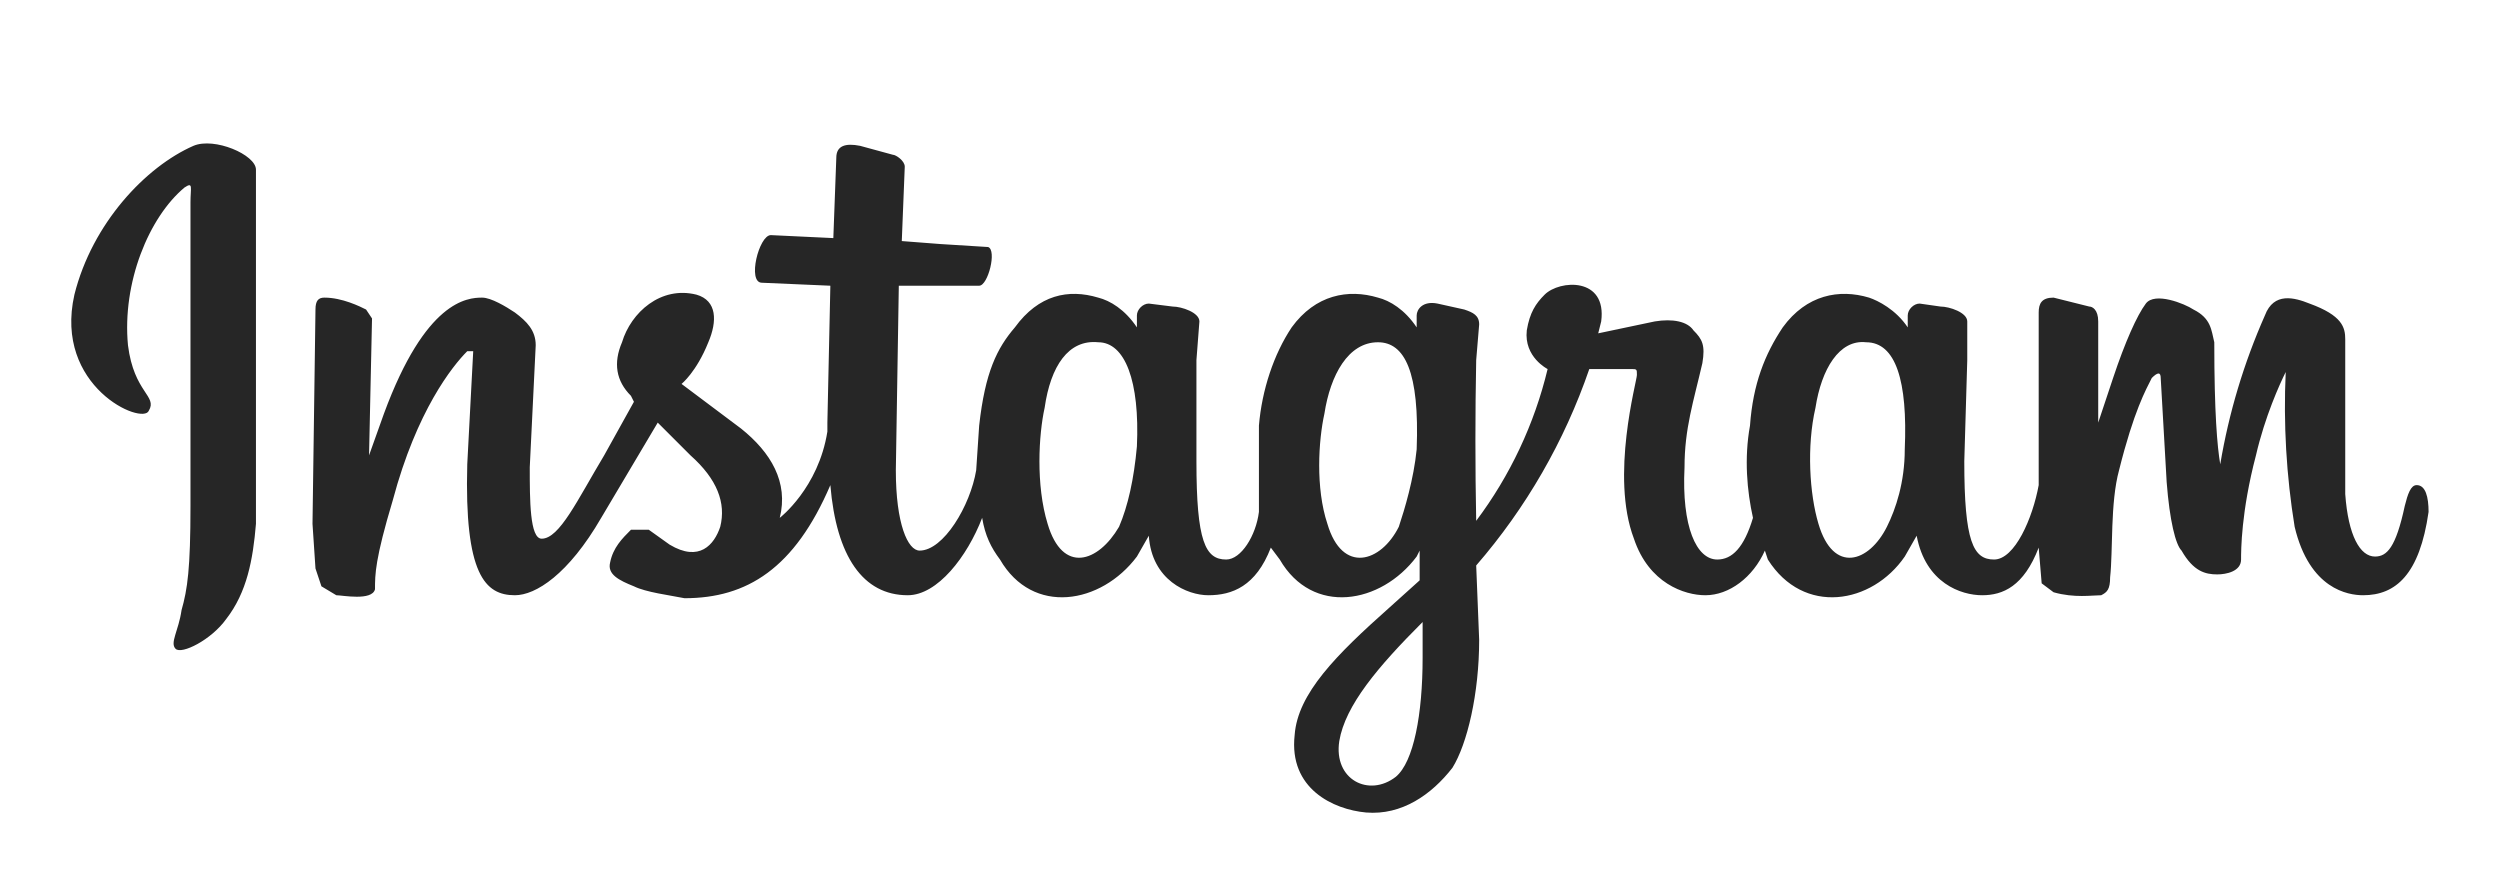
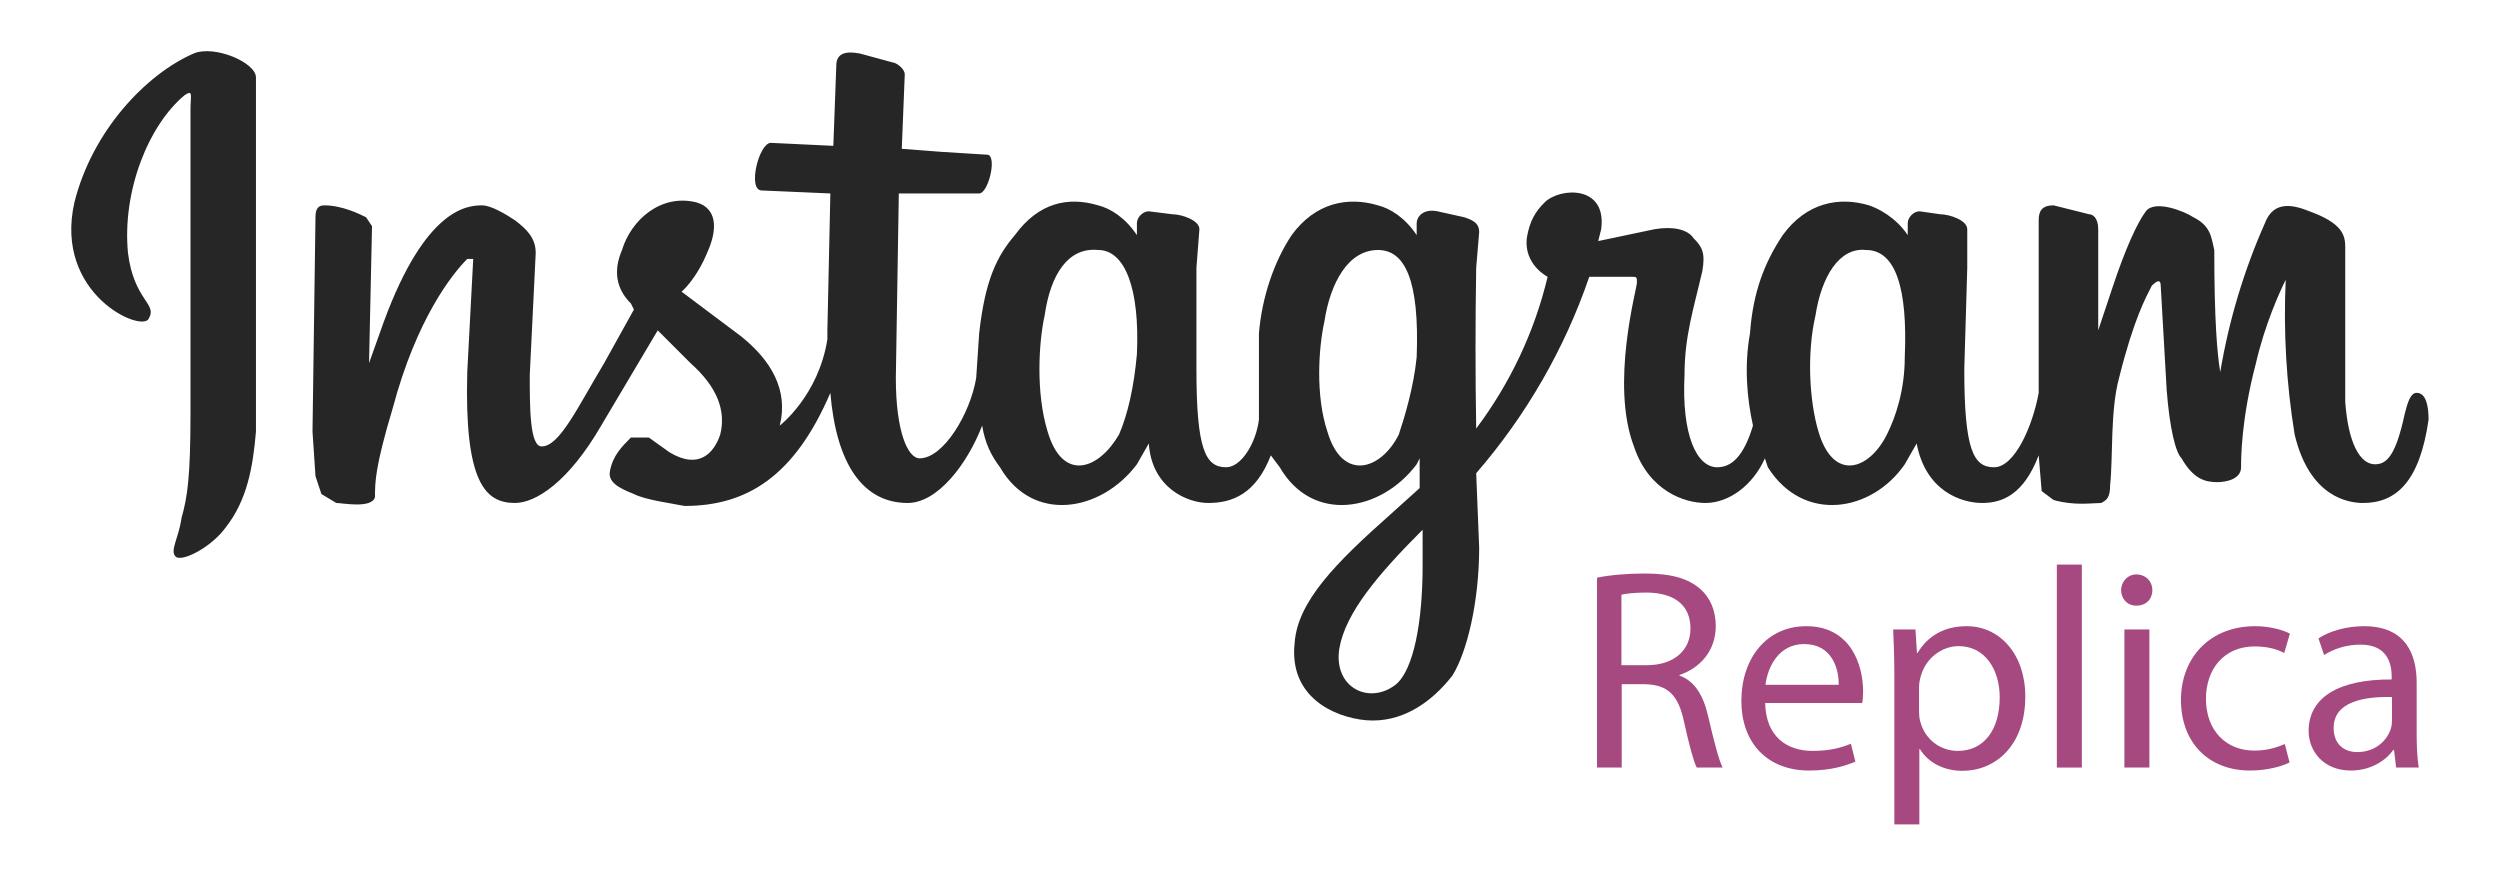
- <svg xmlns="http://www.w3.org/2000/svg" width="840" height="300">
-   <path style="fill:#262626" d="M65 49c-16 7-34 26-40 50-7 31 23 44 25 39 3-5-5-6-7-22-2-21 7-43 19-53 3-2 2 0 2 5v102c0 21-1 28-3 35-1 7-4 11-2 13s12-3 17-10c7-9 9-20 10-32V57c0-5-14-11-21-8m575 102c0 11-3 20-6 26-6 12-18 16-23-1-3-10-4-26-1-39 2-13 8-23 17-22 10 0 14 13 13 36zm-162 70c0 19-3 35-9 40-9 7-21 1-19-12 2-12 13-25 28-40v12zm-2-70c-1 10-4 20-6 26-6 12-19 16-24-1-4-12-3-28-1-37 2-13 8-24 18-24 9 0 14 10 13 36zm-94-1c-1 11-3 20-6 27-7 12-19 16-24-1-4-13-3-30-1-39 2-14 8-23 18-22 9 0 14 13 13 35zm430 13c-2 0-3 3-4 7-3 14-6 17-10 17-5 0-9-7-10-21v-52c0-4-1-8-12-12-5-2-12-4-15 4a209 209 0 0 0-15 50c-1-6-2-17-2-41-1-4-1-8-7-11-3-2-13-6-16-2s-7 13-11 25l-5 15v-34c0-4-2-5-3-5l-12-3c-4 0-5 2-5 5v58c-2 11-8 25-15 25s-10-6-10-33l1-34v-13c0-3-6-5-9-5l-7-1c-2 0-4 2-4 4v4c-4-6-10-9-13-10-10-3-21-1-29 10-6 9-10 19-11 33-2 11-1 22 1 31-3 10-7 14-12 14-7 0-12-11-11-31 0-13 3-22 6-35 1-6 0-8-3-11-2-3-7-4-13-3l-19 4 1-4c2-15-14-14-19-9-3 3-5 6-6 12-1 9 7 13 7 13a139 139 0 0 1-24 51 1390 1390 0 0 1 0-54l1-12c0-3-2-4-5-5l-9-2c-5-1-7 2-7 4v4c-4-6-9-9-13-10-10-3-21-1-29 10-6 9-10 21-11 33v29c-1 8-6 16-11 16-7 0-10-6-10-33v-34l1-13c0-3-6-5-9-5l-8-1c-2 0-4 2-4 4v4c-4-6-9-9-13-10-10-3-20-1-28 10-6 7-10 15-12 33l-1 15c-2 12-11 27-19 27-4 0-8-9-8-27l1-62h27c3 0 6-12 3-13l-16-1-13-1 1-25c0-2-3-4-4-4l-11-3c-5-1-8 0-8 4l-1 27-21-1c-4 0-8 16-3 16l23 1-1 46v3c-3 19-16 29-16 29 3-12-3-22-13-30l-20-15s5-4 9-14c3-7 3-14-4-16-12-3-22 6-25 16-3 7-2 13 3 18l1 2-10 18c-9 15-15 28-21 28-4 0-4-13-4-24l2-41c0-5-3-8-7-11-3-2-8-5-11-5-5 0-19 1-33 39l-5 14 1-46-2-3c-2-1-8-4-14-4-2 0-3 1-3 4l-1 72 1 15 2 6 5 3c2 0 12 2 13-2 0-5 0-10 6-30 8-30 20-45 25-50h2l-2 38c-1 37 6 44 16 44 7 0 18-7 29-26l19-32 11 11c9 8 12 16 10 24-2 6-7 12-17 6l-7-5h-6c-3 3-6 6-7 11-1 4 3 6 8 8 4 2 12 3 17 4 21 0 37-10 49-38 2 24 11 37 26 37 10 0 20-13 25-26 1 6 3 10 6 14 11 19 34 15 46-1l4-7c1 15 13 20 20 20 8 0 16-3 21-16l3 4c11 19 34 15 46-1l1-2v10l-10 9c-18 16-31 29-32 43-2 18 13 25 24 26 12 1 22-6 29-15 5-8 9-25 9-43l-1-25a200 200 0 0 0 38-66h14c2 0 2 0 2 2s-9 34-1 55c5 15 17 19 24 19 8 0 16-6 20-15l1 3c12 19 35 15 46-1l4-7c3 16 15 20 22 20s14-3 19-16l1 12 4 3c7 2 13 1 16 1 2-1 3-2 3-6 1-9 0-25 3-36 5-20 9-27 11-31 2-2 3-2 3 0l2 35c1 13 3 21 5 23 4 7 8 8 12 8 3 0 8-1 8-5 0-3 0-16 5-35 3-13 8-24 10-28a252 252 0 0 0 3 52c5 21 18 23 23 23 11 0 19-7 22-28 0-5-1-9-4-9" />
+ <svg xmlns="http://www.w3.org/2000/svg" version="1.1" id="Layer_1" x="0px" y="0px" viewBox="0 0 840 300" enable-background="new 0 0 840 300" xml:space="preserve">
+   <path fill="#262626" d="M65,18c-16,7-34,26-40,50c-7,31,23,44,25,39c3-5-5-6-7-22c-2-21,7-43,19-53c3-2,2,0,2,5v102c0,21-1,28-3,35  c-1,7-4,11-2,13s12-3,17-10c7-9,9-20,10-32V26C86,21,72,15,65,18 M640,120c0,11-3,20-6,26c-6,12-18,16-23-1c-3-10-4-26-1-39  c2-13,8-23,17-22C637,84,641,97,640,120z M478,190c0,19-3,35-9,40c-9,7-21,1-19-12c2-12,13-25,28-40V190z M476,120c-1,10-4,20-6,26  c-6,12-19,16-24-1c-4-12-3-28-1-37c2-13,8-24,18-24C472,84,477,94,476,120z M382,119c-1,11-3,20-6,27c-7,12-19,16-24-1  c-4-13-3-30-1-39c2-14,8-23,18-22C378,84,383,97,382,119z M812,132c-2,0-3,3-4,7c-3,14-6,17-10,17c-5,0-9-7-10-21V83c0-4-1-8-12-12  c-5-2-12-4-15,4c-7.1,16-12.1,32.8-15,50c-1-6-2-17-2-41c-1-4-1-8-7-11c-3-2-13-6-16-2s-7,13-11,25l-5,15V77c0-4-2-5-3-5l-12-3  c-4,0-5,2-5,5v58c-2,11-8,25-15,25s-10-6-10-33l1-34V77c0-3-6-5-9-5l-7-1c-2,0-4,2-4,4v4c-4-6-10-9-13-10c-10-3-21-1-29,10  c-6,9-10,19-11,33c-2,11-1,22,1,31c-3,10-7,14-12,14c-7,0-12-11-11-31c0-13,3-22,6-35c1-6,0-8-3-11c-2-3-7-4-13-3l-19,4l1-4  c2-15-14-14-19-9c-3,3-5,6-6,12c-1,9,7,13,7,13c-4.4,18.5-12.6,35.8-24,51c-0.3-18-0.3-36,0-54l1-12c0-3-2-4-5-5l-9-2c-5-1-7,2-7,4  v4c-4-6-9-9-13-10c-10-3-21-1-29,10c-6,9-10,21-11,33v29c-1,8-6,16-11,16c-7,0-10-6-10-33V90l1-13c0-3-6-5-9-5l-8-1c-2,0-4,2-4,4v4  c-4-6-9-9-13-10c-10-3-20-1-28,10c-6,7-10,15-12,33l-1,15c-2,12-11,27-19,27c-4,0-8-9-8-27l1-62h27c3,0,6-12,3-13l-16-1l-13-1l1-25  c0-2-3-4-4-4l-11-3c-5-1-8,0-8,4l-1,27l-21-1c-4,0-8,16-3,16l23,1l-1,46v3c-3,19-16,29-16,29c3-12-3-22-13-30l-20-15c0,0,5-4,9-14  c3-7,3-14-4-16c-12-3-22,6-25,16c-3,7-2,13,3,18l1,2l-10,18c-9,15-15,28-21,28c-4,0-4-13-4-24l2-41c0-5-3-8-7-11c-3-2-8-5-11-5  c-5,0-19,1-33,39l-5,14l1-46l-2-3c-2-1-8-4-14-4c-2,0-3,1-3,4l-1,72l1,15l2,6l5,3c2,0,12,2,13-2c0-5,0-10,6-30c8-30,20-45,25-50h2  l-2,38c-1,37,6,44,16,44c7,0,18-7,29-26l19-32l11,11c9,8,12,16,10,24c-2,6-7,12-17,6l-7-5h-6c-3,3-6,6-7,11c-1,4,3,6,8,8  c4,2,12,3,17,4c21,0,37-10,49-38c2,24,11,37,26,37c10,0,20-13,25-26c1,6,3,10,6,14c11,19,34,15,46-1l4-7c1,15,13,20,20,20  c8,0,16-3,21-16l3,4c11,19,34,15,46-1l1-2v10l-10,9c-18,16-31,29-32,43c-2,18,13,25,24,26c12,1,22-6,29-15c5-8,9-25,9-43l-1-25  c16.8-19.4,29.7-41.8,38-66h14c2,0,2,0,2,2s-9,34-1,55c5,15,17,19,24,19c8,0,16-6,20-15l1,3c12,19,35,15,46-1l4-7c3,16,15,20,22,20  s14-3,19-16l1,12l4,3c7,2,13,1,16,1c2-1,3-2,3-6c1-9,0-25,3-36c5-20,9-27,11-31c2-2,3-2,3,0l2,35c1,13,3,21,5,23c4,7,8,8,12,8  c3,0,8-1,8-5c0-3,0-16,5-35c3-13,8-24,10-28c-0.8,17.4,0.2,34.8,3,52c5,21,18,23,23,23c11,0,19-7,22-28C816,136,815,132,812,132" />
+   <g>
+     <path fill="#A54980" d="M536.6,194.1c4.2-0.9,10.3-1.4,16.1-1.4c8.9,0,14.7,1.7,18.7,5.3c3.2,2.8,5.1,7.2,5.1,12.3   c0,8.5-5.4,14.2-12.2,16.5v0.2c4.9,1.7,7.9,6.4,9.5,13.1c2.1,9,3.7,15.2,5,17.8h-8.7c-1-1.9-2.5-7.4-4.3-15.5   c-1.9-8.9-5.4-12.3-13-12.5h-7.9v28h-8.3V194.1z M544.9,223.5h8.5c8.9,0,14.6-4.9,14.6-12.3c0-8.4-6.1-12.1-14.9-12.1   c-4.1,0-6.9,0.4-8.3,0.7V223.5z" />
+     <path fill="#A54980" d="M593.1,236.2c0.2,11.4,7.4,16.1,15.9,16.1c6,0,9.7-1.1,12.9-2.4l1.5,6c-3,1.3-8.1,3-15.5,3   c-14.3,0-22.8-9.5-22.8-23.4c0-14.1,8.3-25.1,21.8-25.1c15.1,0,19.1,13.3,19.1,21.8c0,1.8-0.1,3-0.3,4H593.1z M617.8,230.1   c0.1-5.3-2.2-13.7-11.6-13.7c-8.6,0-12.3,7.8-13,13.7H617.8z" />
+     <path fill="#A54980" d="M636.5,226.6c0-5.9-0.2-10.7-0.4-15.1h7.5l0.5,7.9h0.2c3.4-5.7,8.9-9,16.5-9c11.2,0,19.7,9.5,19.7,23.6   c0,16.7-10.2,25-21.1,25c-6.2,0-11.5-2.7-14.3-7.3h-0.2v25.3h-8.4V226.6z M644.8,239c0,1.2,0.1,2.4,0.4,3.4   c1.5,5.9,6.6,9.9,12.6,9.9c9,0,14.1-7.3,14.1-18c0-9.3-4.9-17.2-13.8-17.2c-5.7,0-11.2,4.1-12.8,10.4c-0.3,1.1-0.5,2.3-0.5,3.4V239   z" />
+     <path fill="#A54980" d="M691.1,189.7h8.4v68.2h-8.4V189.7z" />
+     <path fill="#A54980" d="M723.2,198.3c0,2.9-2,5.2-5.4,5.2c-3.1,0-5.1-2.4-5.1-5.2c0-2.9,2.2-5.3,5.2-5.3   C721.1,193.1,723.2,195.4,723.2,198.3z M713.8,257.9v-46.4h8.4v46.4H713.8z" />
+     <path fill="#A54980" d="M769.3,256.2c-2.2,1.1-7.1,2.7-13.3,2.7c-14,0-23.2-9.5-23.2-23.7c0-14.3,9.8-24.8,24.9-24.8   c5,0,9.5,1.3,11.7,2.5l-1.9,6.5c-2.1-1.1-5.2-2.2-9.9-2.2c-10.6,0-16.4,7.9-16.4,17.6c0,10.8,6.9,17.4,16.2,17.4   c4.7,0,7.9-1.2,10.3-2.2L769.3,256.2z" />
+     <path fill="#A54980" d="M805.1,257.9l-0.7-5.9h-0.3c-2.5,3.6-7.6,6.9-14.2,6.9c-9.4,0-14.2-6.7-14.2-13.3c0-11.2,10-17.4,27.9-17.3   v-1c0-3.8-1.1-10.8-10.6-10.7c-4.3,0-8.8,1.3-12.1,3.5l-1.9-5.6c3.8-2.5,9.5-4.1,15.3-4.1c14.2,0,17.7,9.7,17.7,19v17.4   c0,4,0.2,7.9,0.7,11.1H805.1z M803.7,234.2c-9.1-0.2-19.6,1.4-19.6,10.4c0,5.5,3.6,8.1,7.9,8.1c6.1,0,10-3.8,11.3-7.8   c0.3-0.9,0.4-1.9,0.4-2.7V234.2z" />
+   </g>
</svg>
